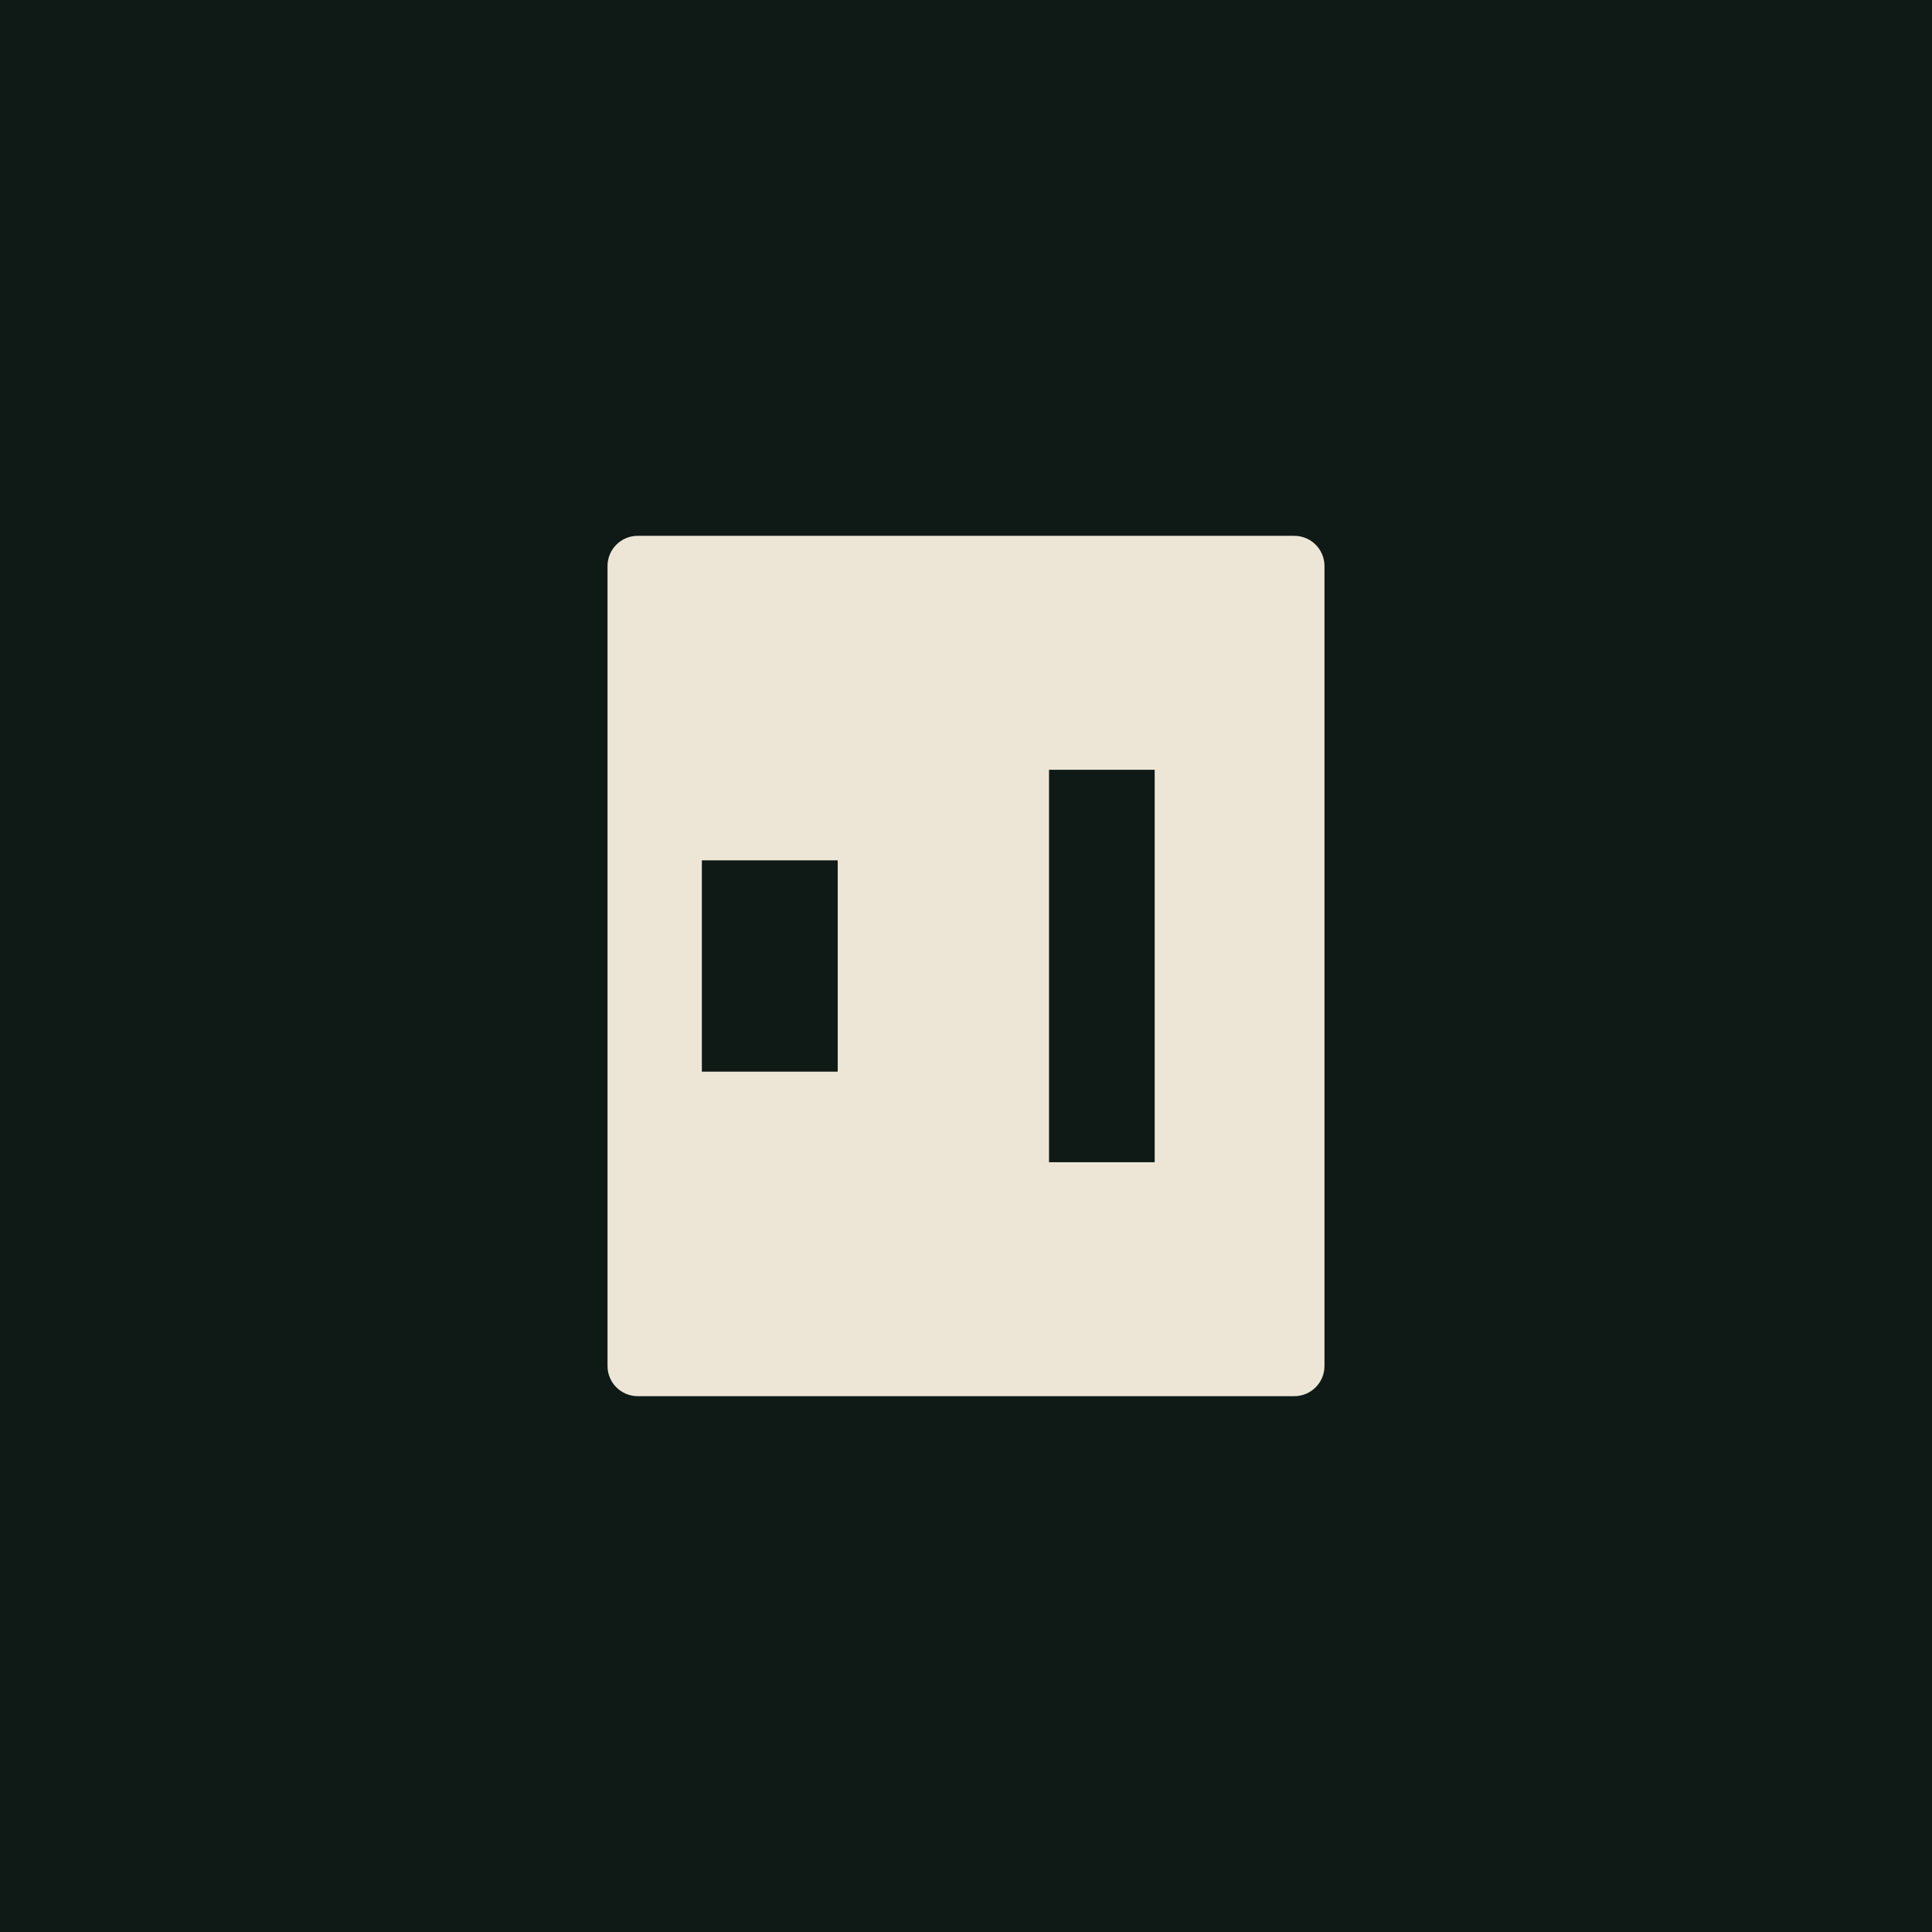
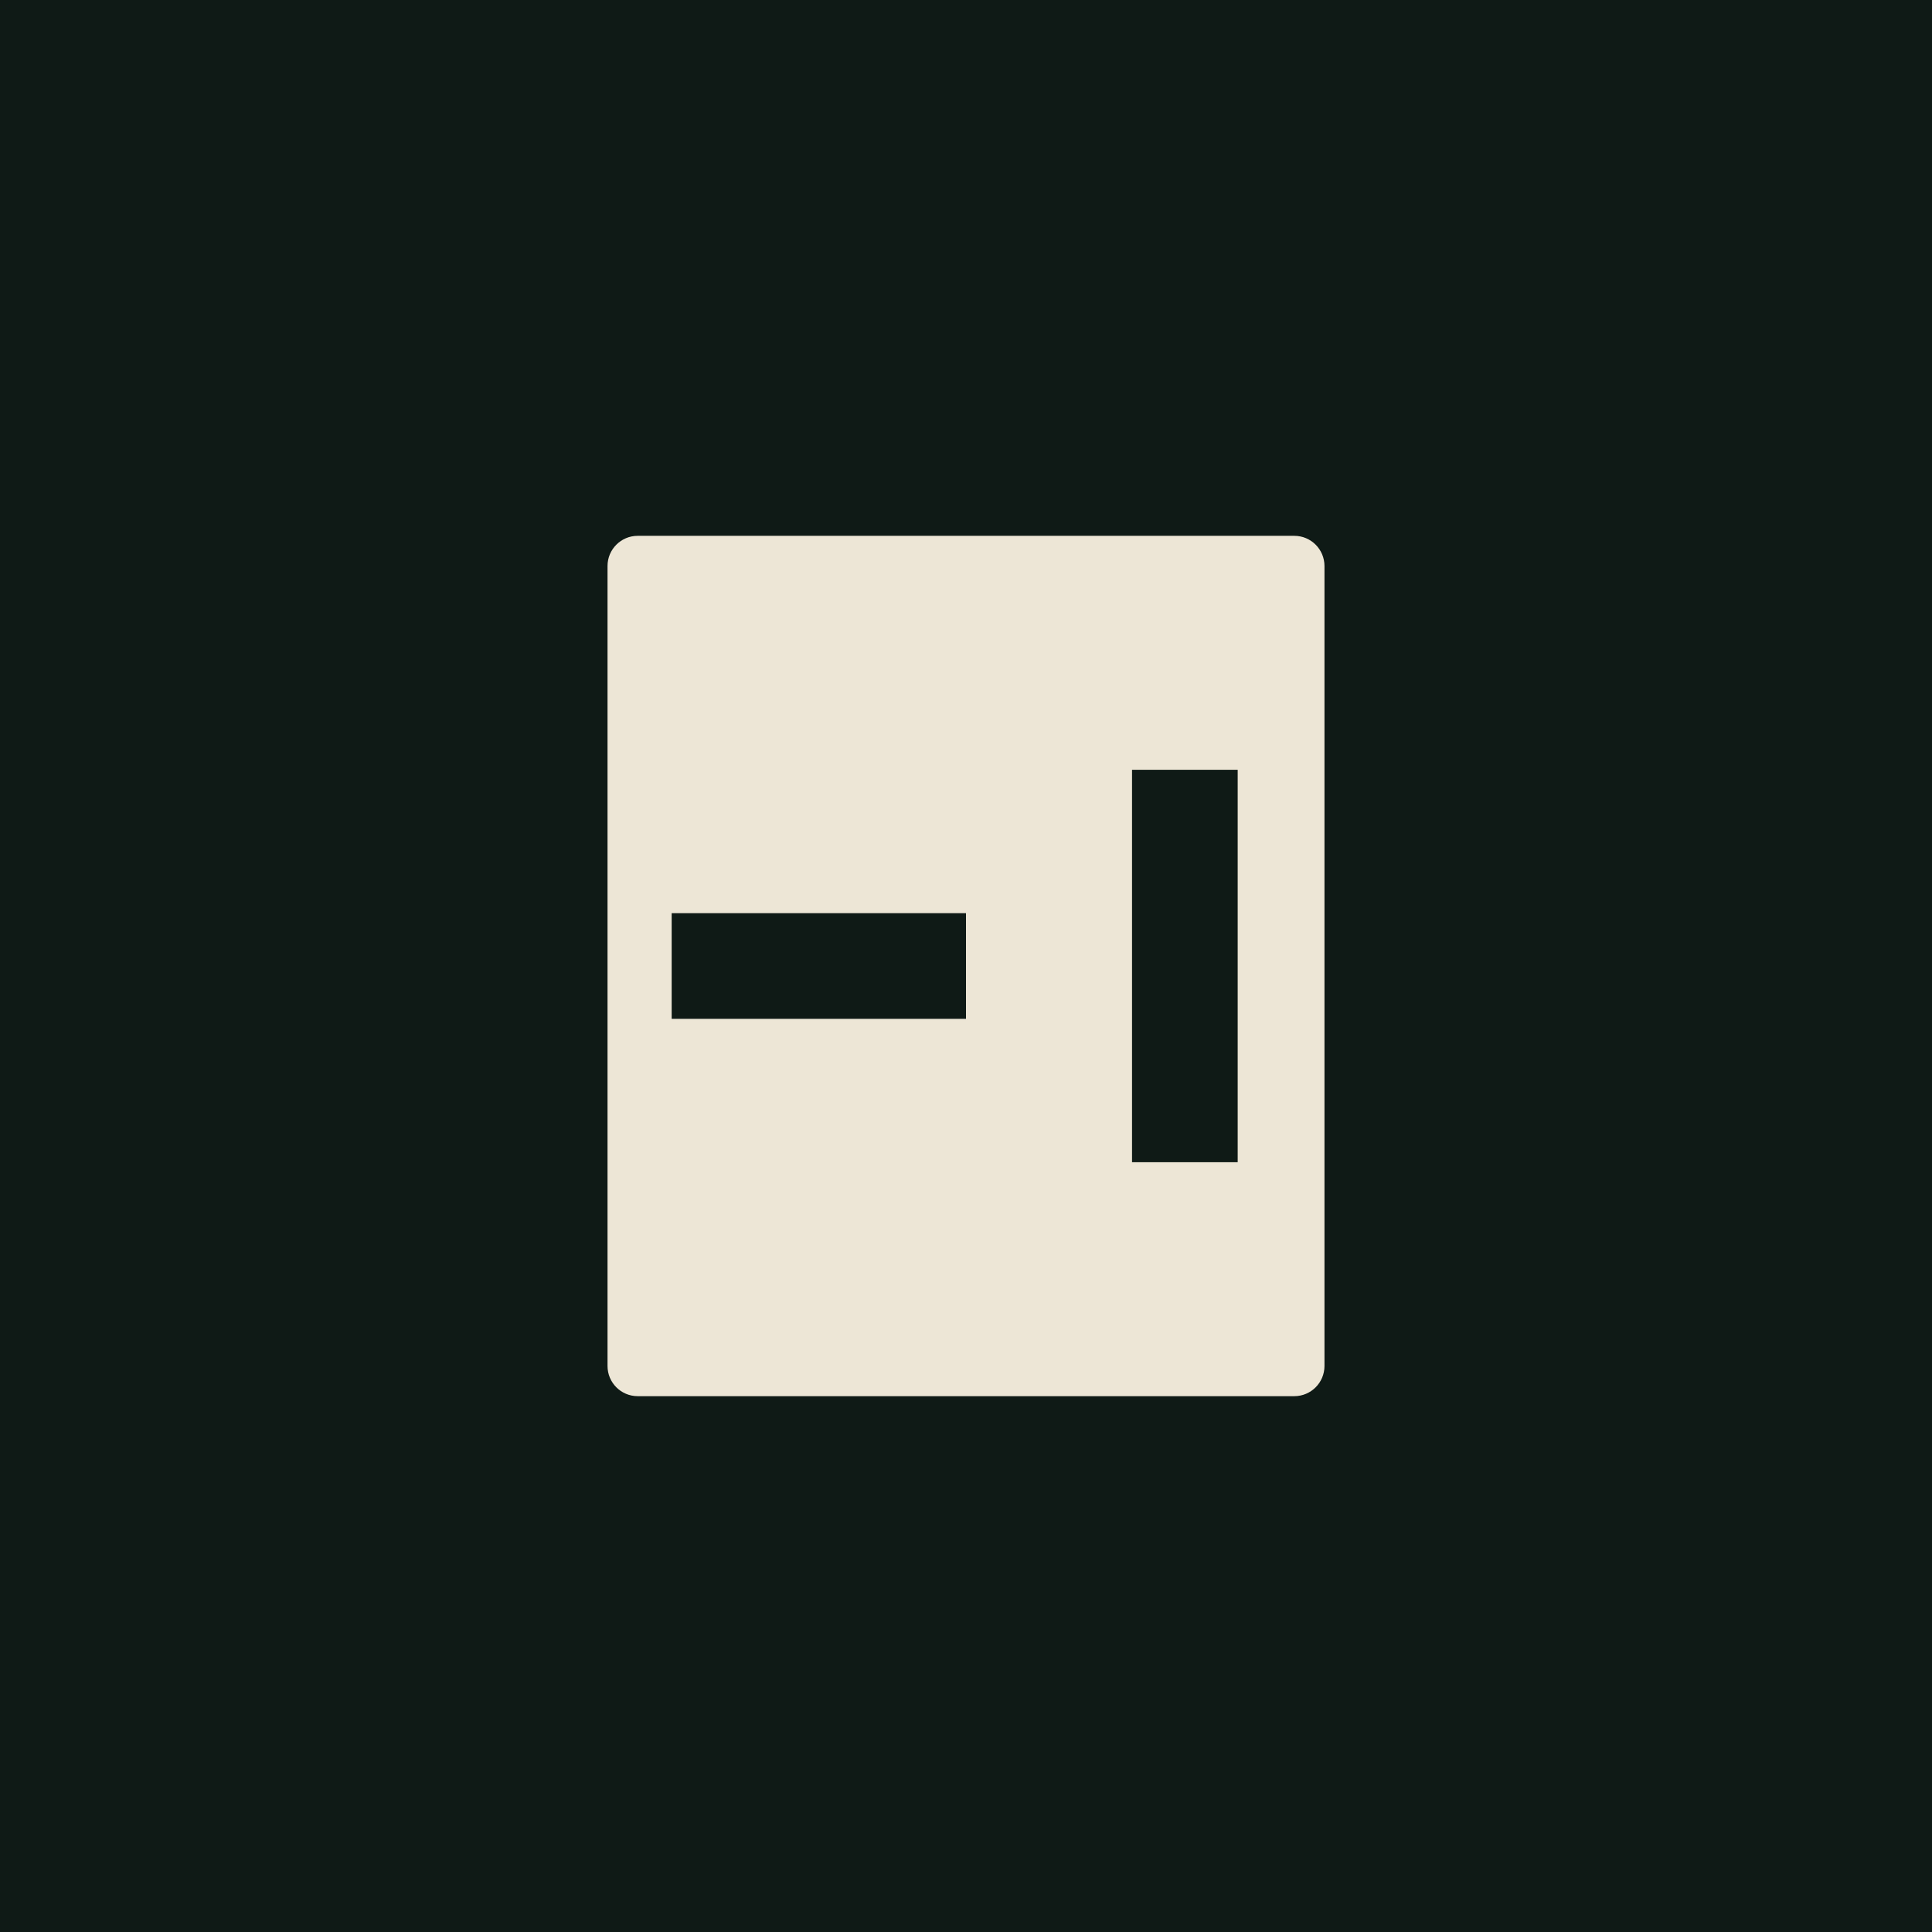
<svg xmlns="http://www.w3.org/2000/svg" width="1024" height="1024" viewBox="0 0 1024 1024">
  <rect width="1024" height="1024" fill="#0F1A16" />
  <rect x="322" y="284" width="380" height="456" rx="16" fill="#EDE6D6" />
-   <rect x="372" y="456" width="72" height="112" fill="#0F1A16" />
-   <rect x="556" y="408" width="56" height="208" fill="#0F1A16" />
+   <rect x="356" y="484" width="156" height="56" fill="#0F1A16" />
+   <rect x="600" y="408" width="56" height="208" fill="#0F1A16" />
</svg>
